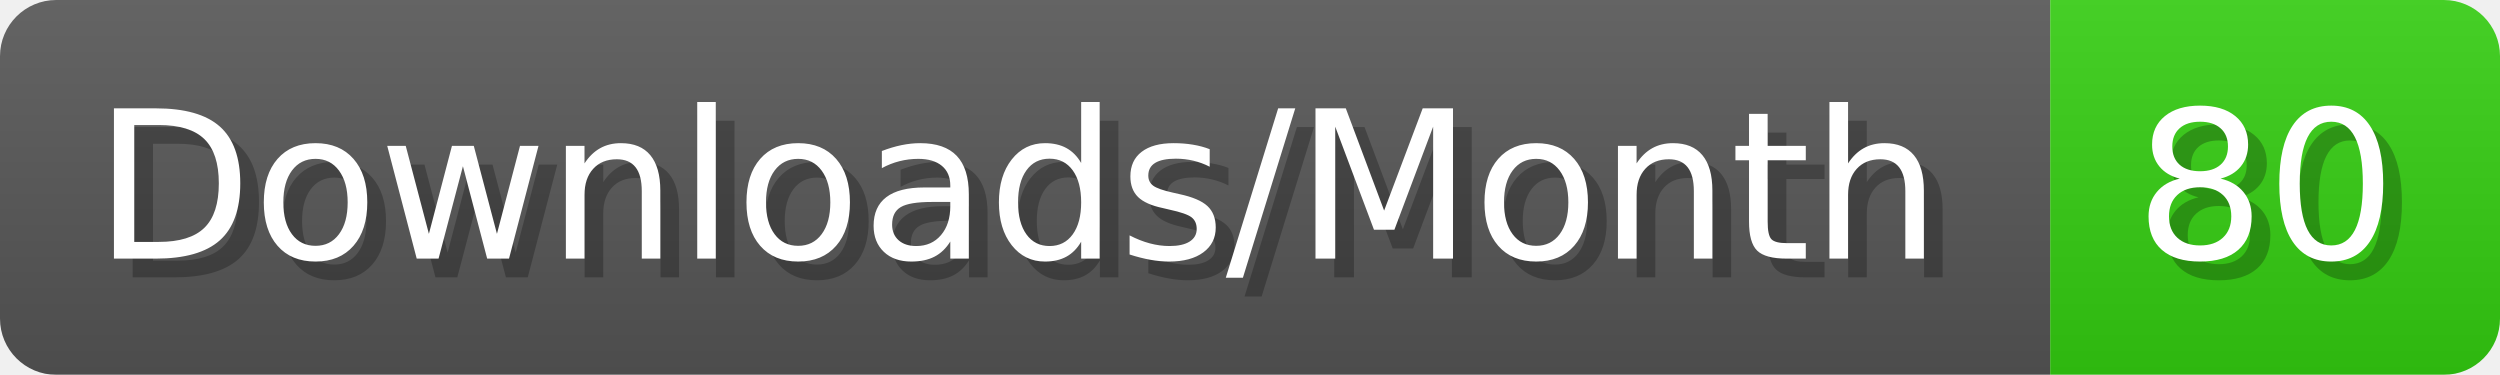
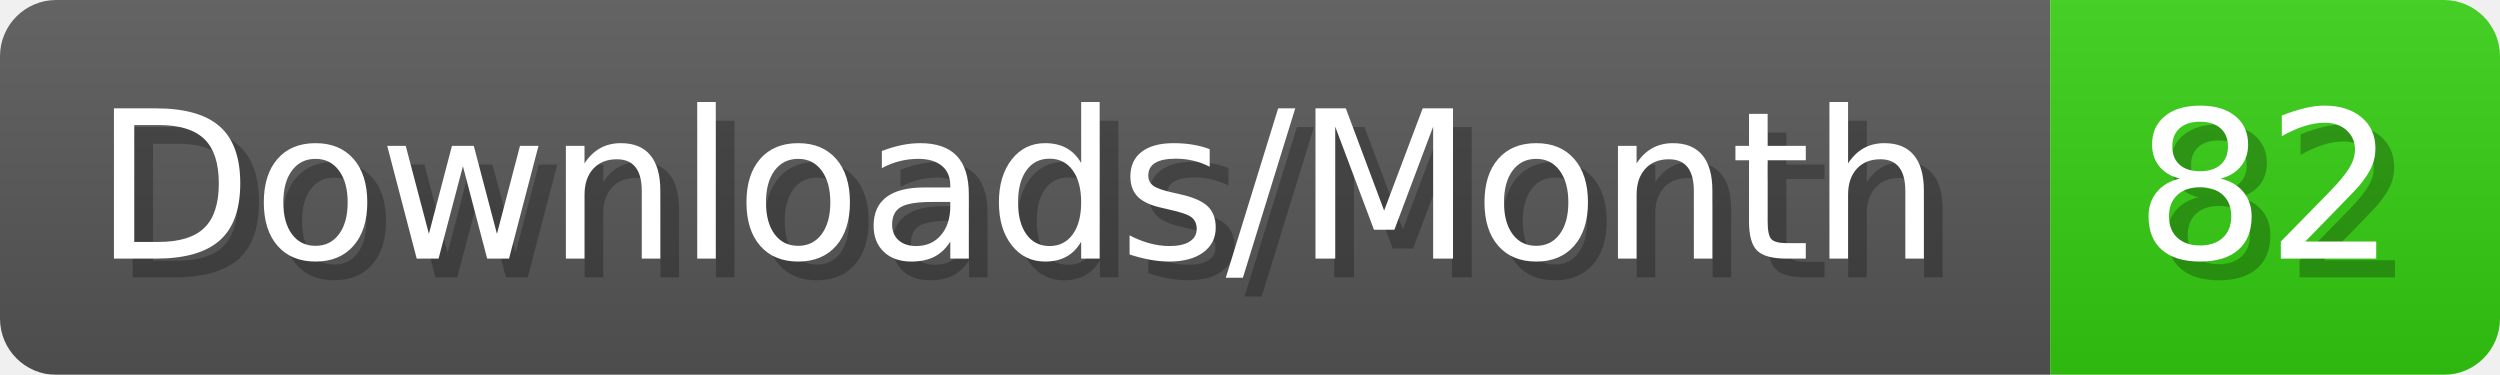
- <svg xmlns="http://www.w3.org/2000/svg" width="133.4" height="20" viewBox="0 0 1334 200" role="img" aria-label="Downloads/Month: 80">
+ <svg xmlns="http://www.w3.org/2000/svg" width="133.4" height="20" viewBox="0 0 1334 200" role="img" aria-label="Downloads/Month: 82">
  <linearGradient id="YlXUI" x2="0" y2="100%">
    <stop offset="0" stop-opacity=".1" stop-color="#EEE" />
    <stop offset="1" stop-opacity=".1" />
  </linearGradient>
  <mask id="JHhop">
    <rect width="1334" height="200" rx="30" fill="#FFF" />
  </mask>
  <g mask="url(#JHhop)">
    <rect width="1094" height="200" fill="#555" />
    <rect width="240" height="200" fill="#3C1" x="1094" />
    <rect width="1334" height="200" fill="url(#YlXUI)" />
  </g>
  <g aria-hidden="true" fill="#fff" text-anchor="start" font-family="Verdana,DejaVu Sans,sans-serif" font-size="110">
    <text x="60" y="148" textLength="994" fill="#000" opacity="0.25">Downloads/Month</text>
    <text x="50" y="138" textLength="994">Downloads/Month</text>
-     <text x="1149" y="148" textLength="140" fill="#000" opacity="0.25">80</text>
-     <text x="1139" y="138" textLength="140">80</text>
+     <text x="1149" y="148" textLength="140" fill="#000" opacity="0.25">82</text>
+     <text x="1139" y="138" textLength="140">82</text>
  </g>
</svg>
